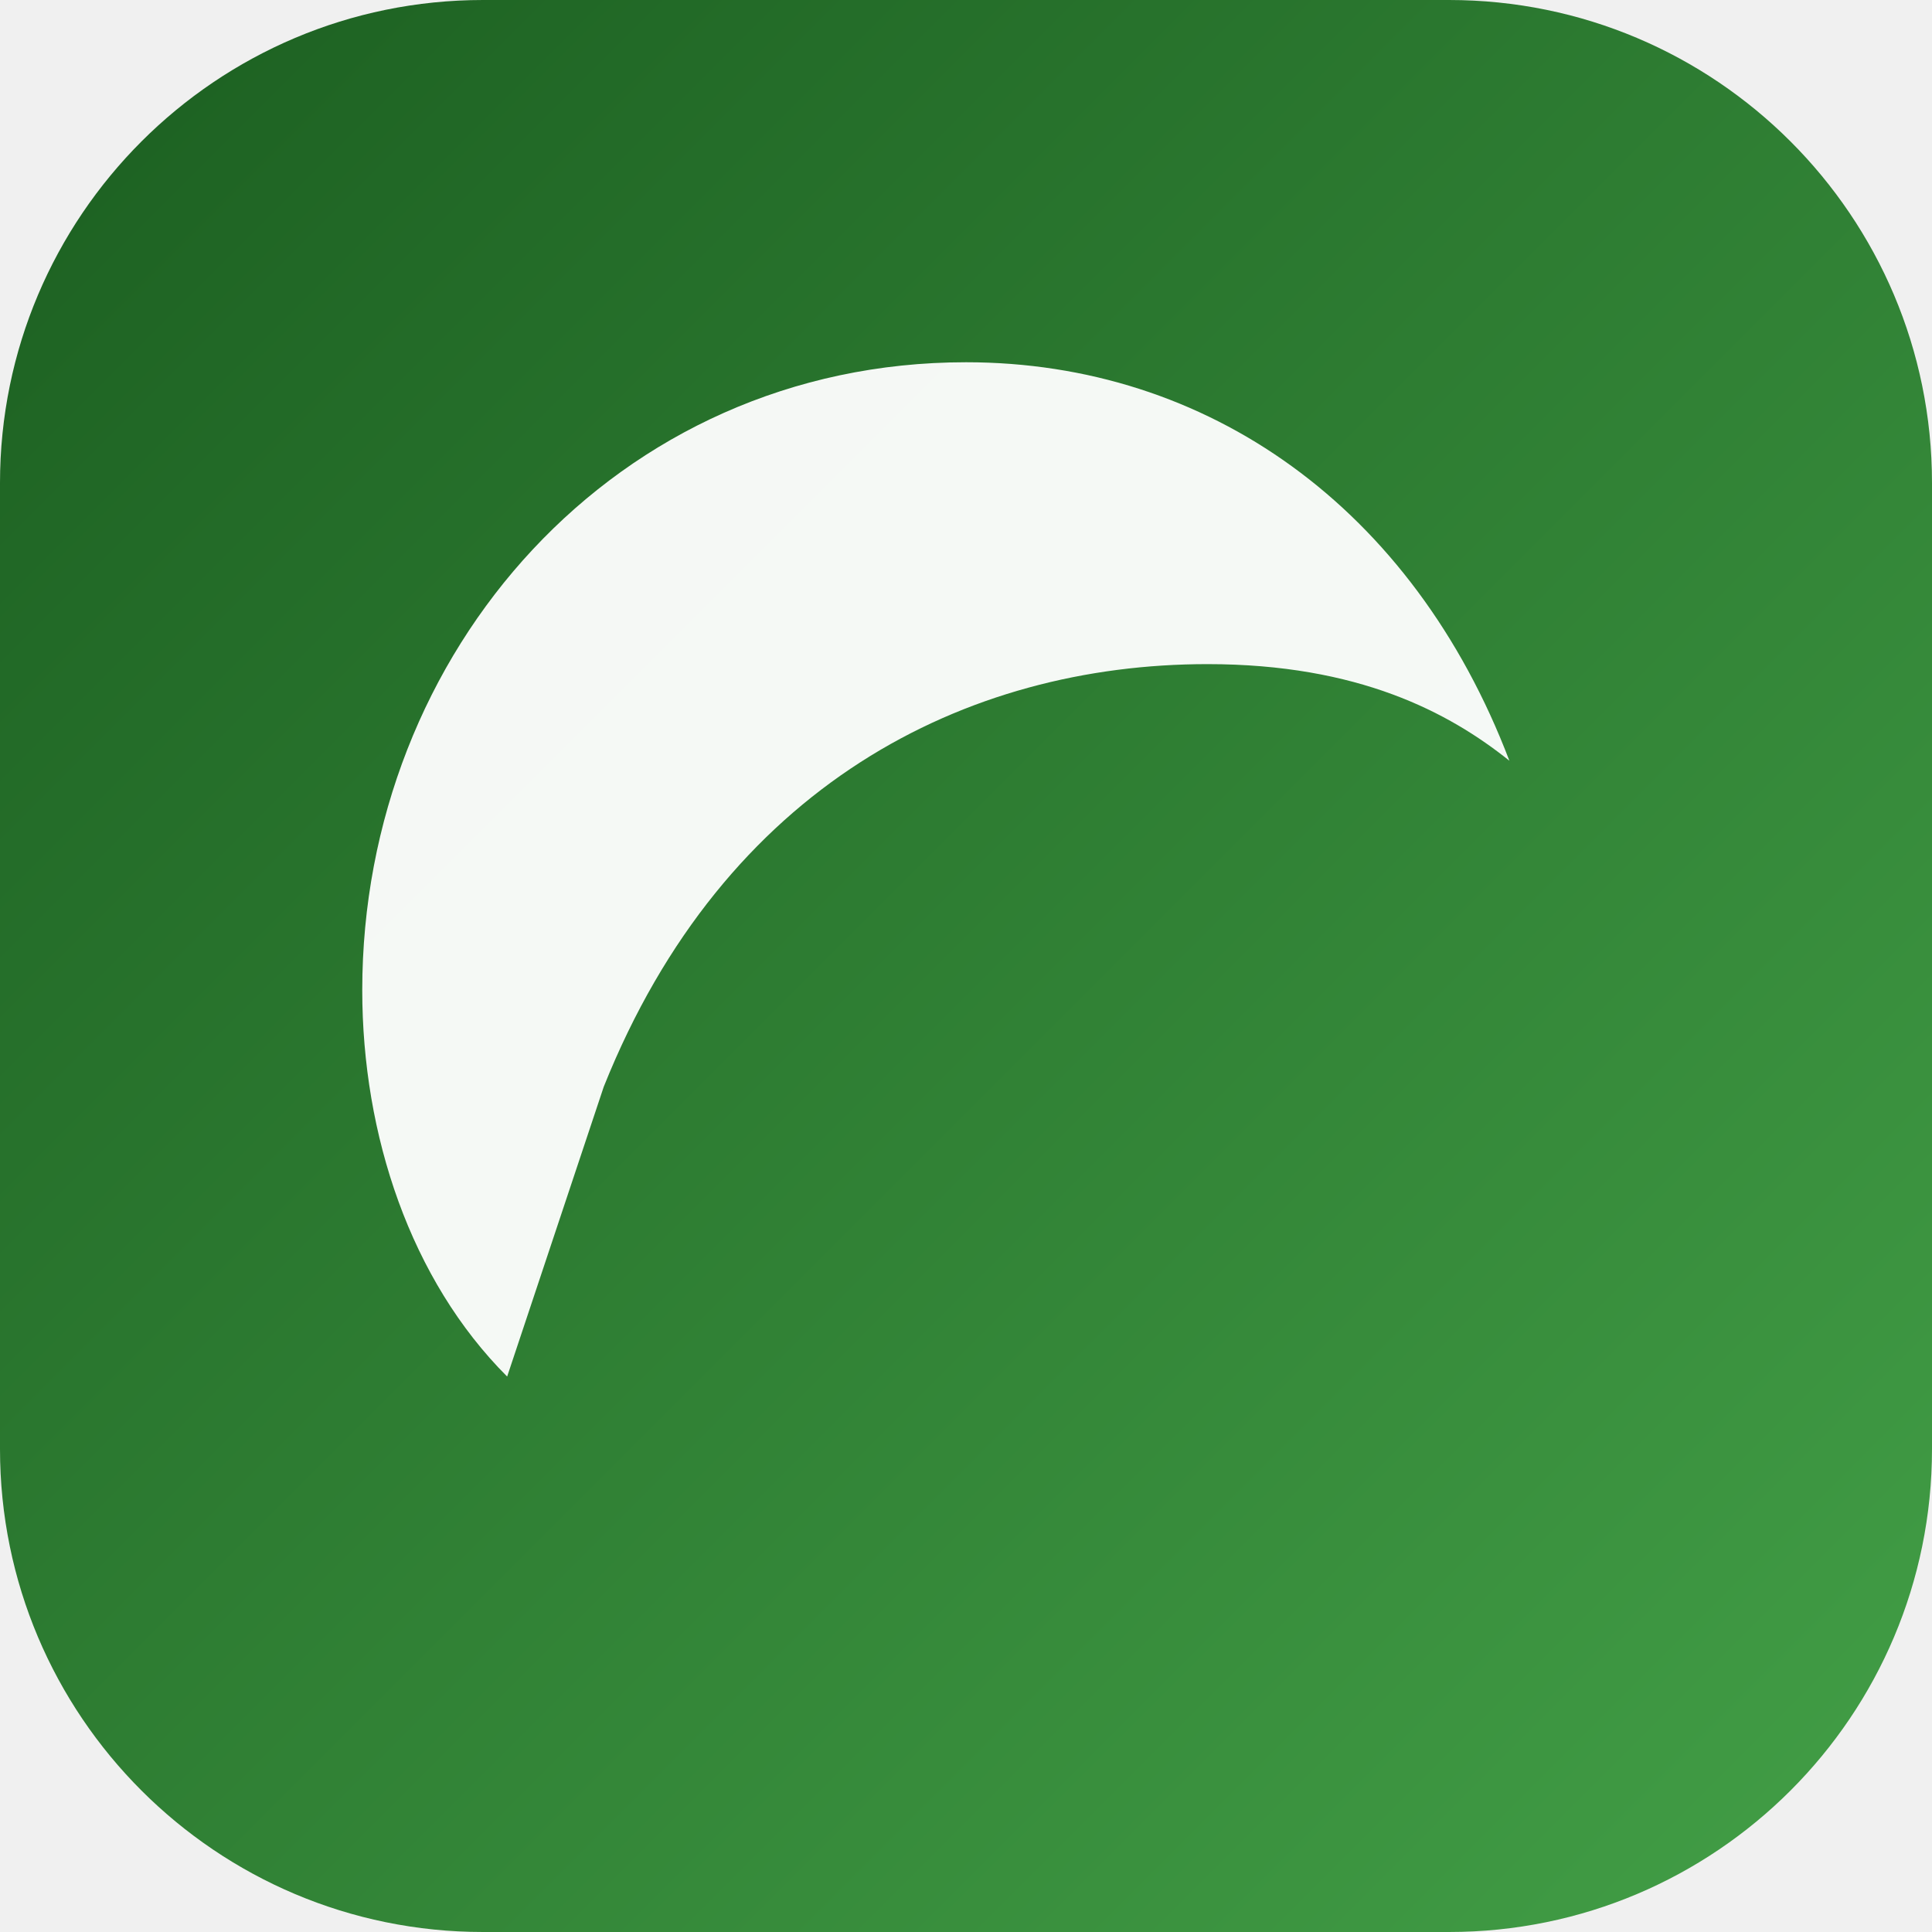
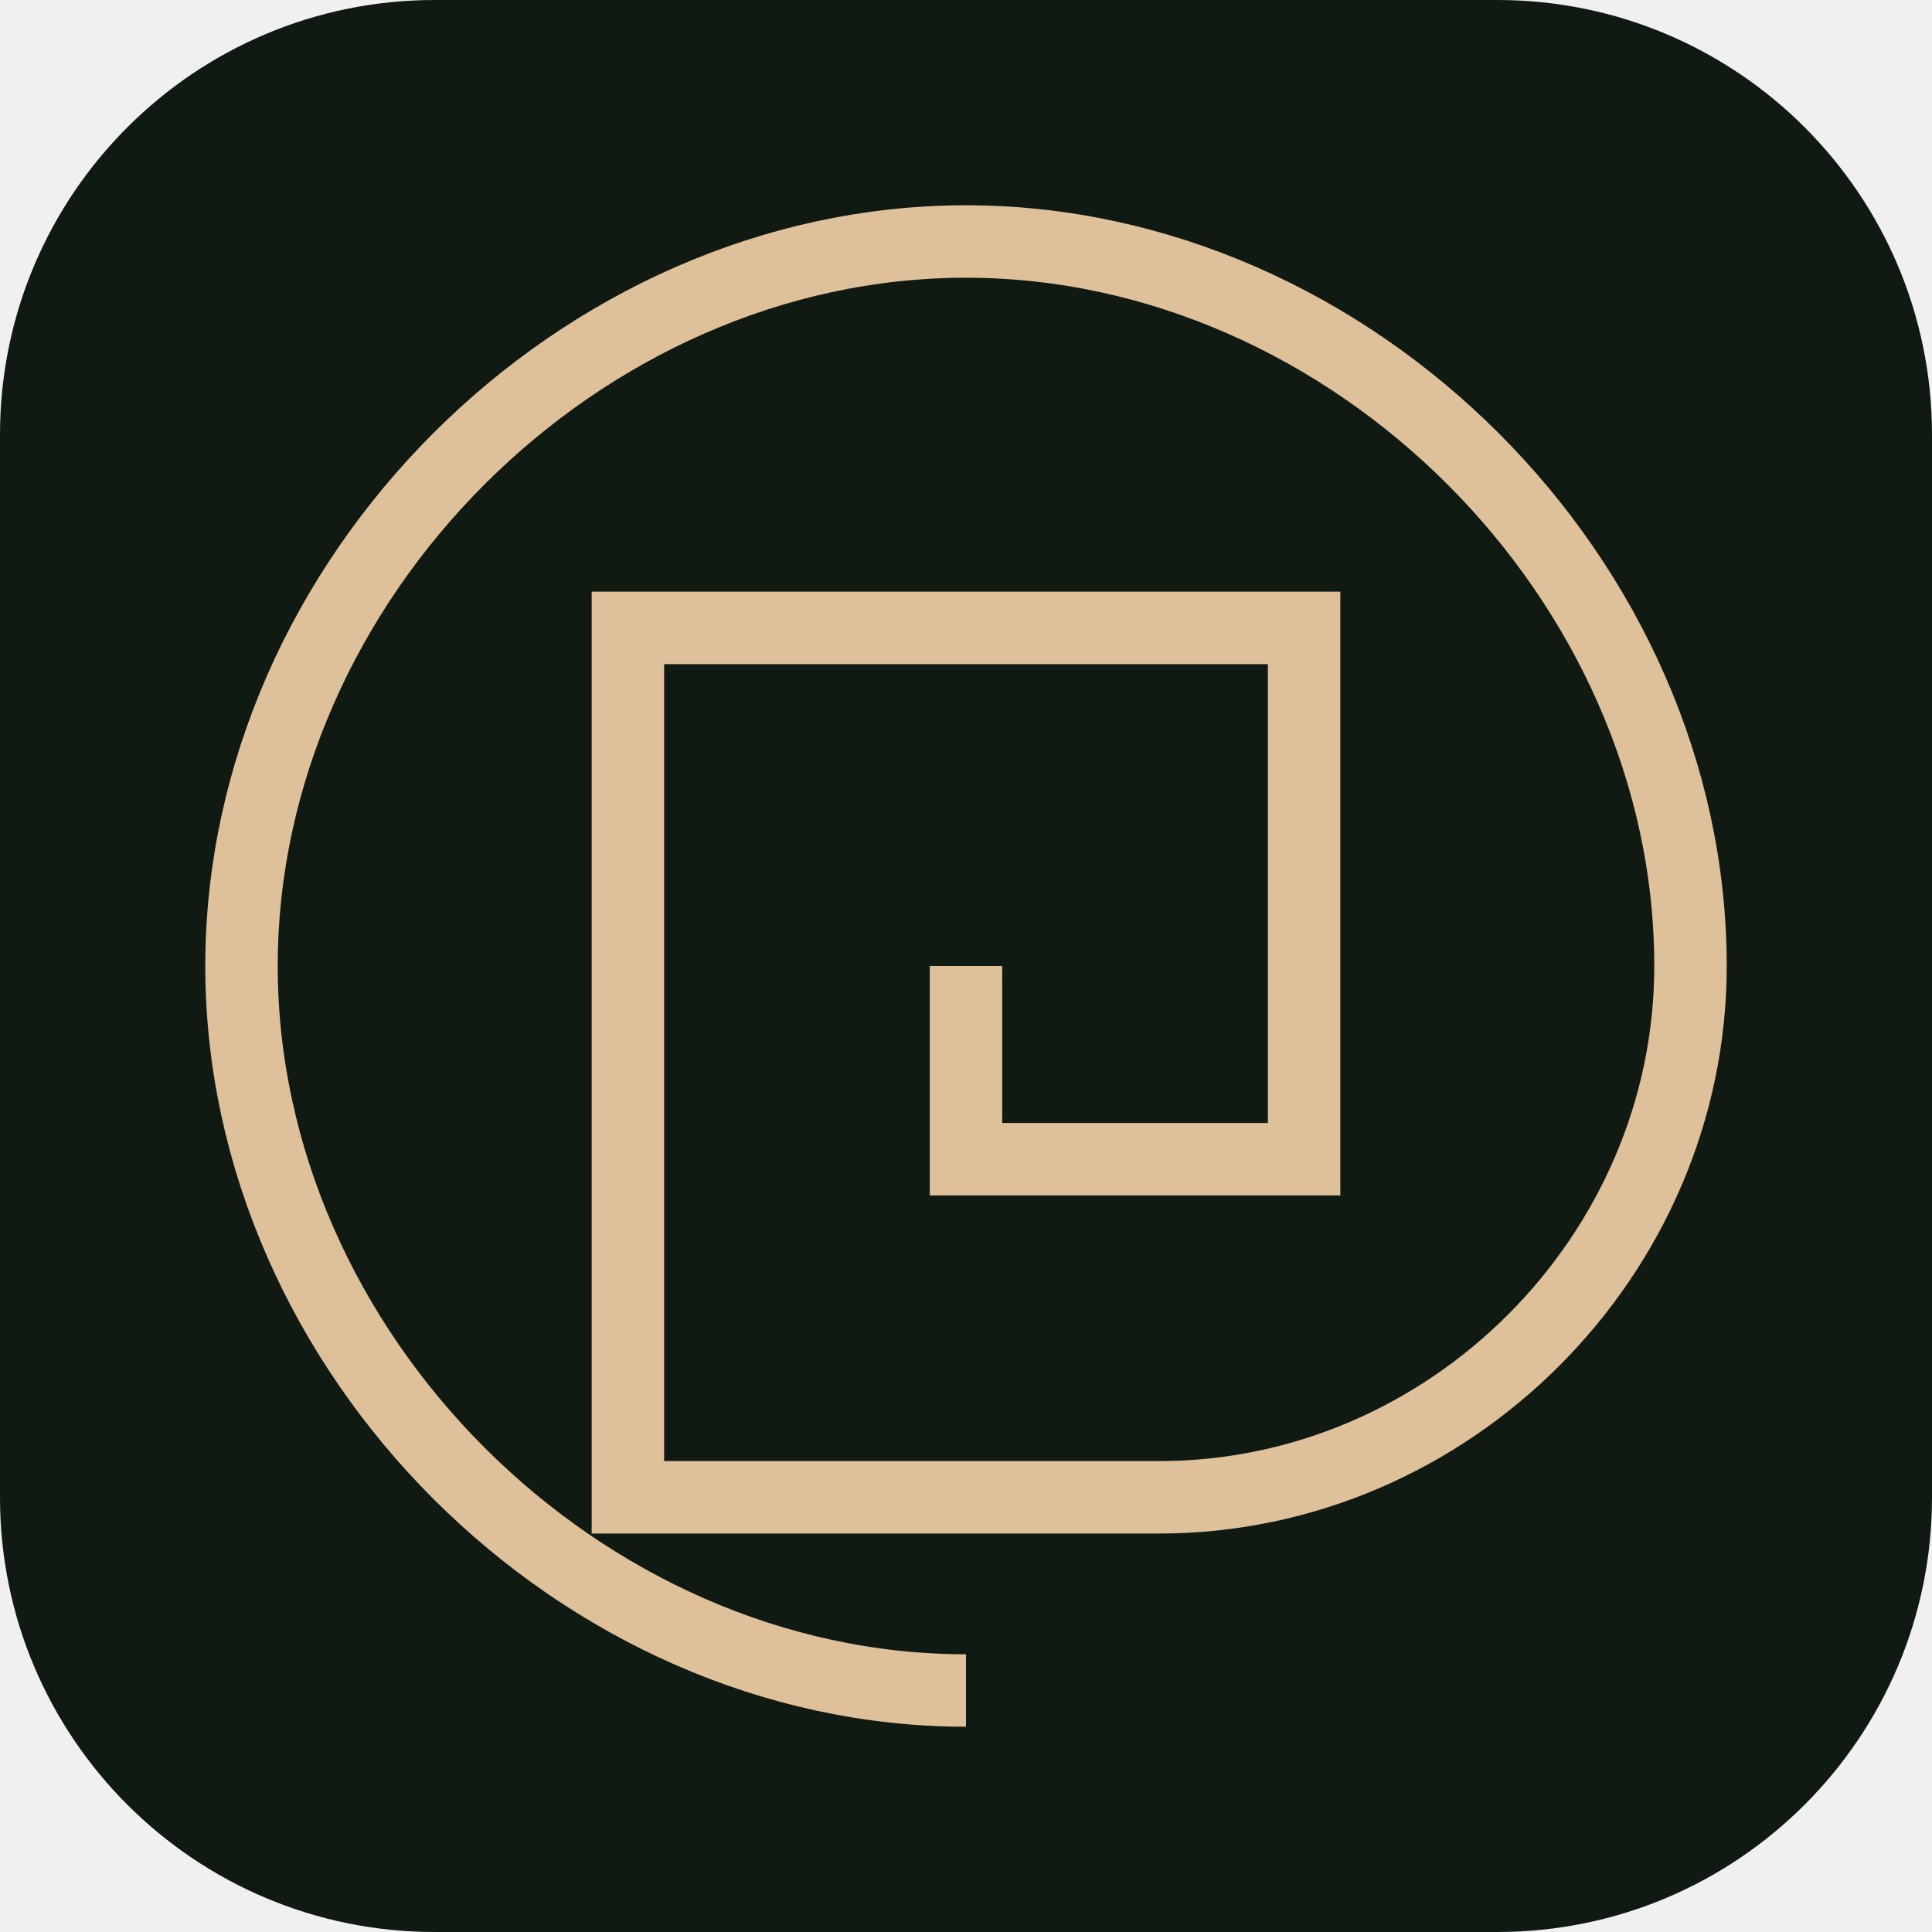
- <svg xmlns="http://www.w3.org/2000/svg" viewBox="0 0 32 32">
-   <defs>
-     <linearGradient id="zsw" x1="0%" y1="0%" x2="100%" y2="100%">
-       <stop offset="0%" stop-color="#1b5e20" />
-       <stop offset="100%" stop-color="#43a047" />
-     </linearGradient>
-   </defs>
-   <rect width="32" height="32" rx="8" fill="url(#zsw)" />
-   <path d="M10 18c2-5 6-7 10-7 2.5 0 4 .8 5 1.6-1.6-4.2-5-6.6-9-6.6-5.8 0-10 4.8-10 10.4 0 2.4.8 4.8 2.4 6.4l1.6-4.8z" fill="#fff" opacity="0.95" />
+ <svg xmlns="http://www.w3.org/2000/svg" viewBox="0 0 40 40">
+   <rect width="40" height="40" rx="9" fill="#101a13" />
+   <path d="M20 35C12 35 5 28 5 20S12 5 20 5s15 7 15 15c0 6-5 11-11 11H13V13h14v11h-7v-4" fill="none" stroke="#dec19a" stroke-width="1.5" />
</svg>
